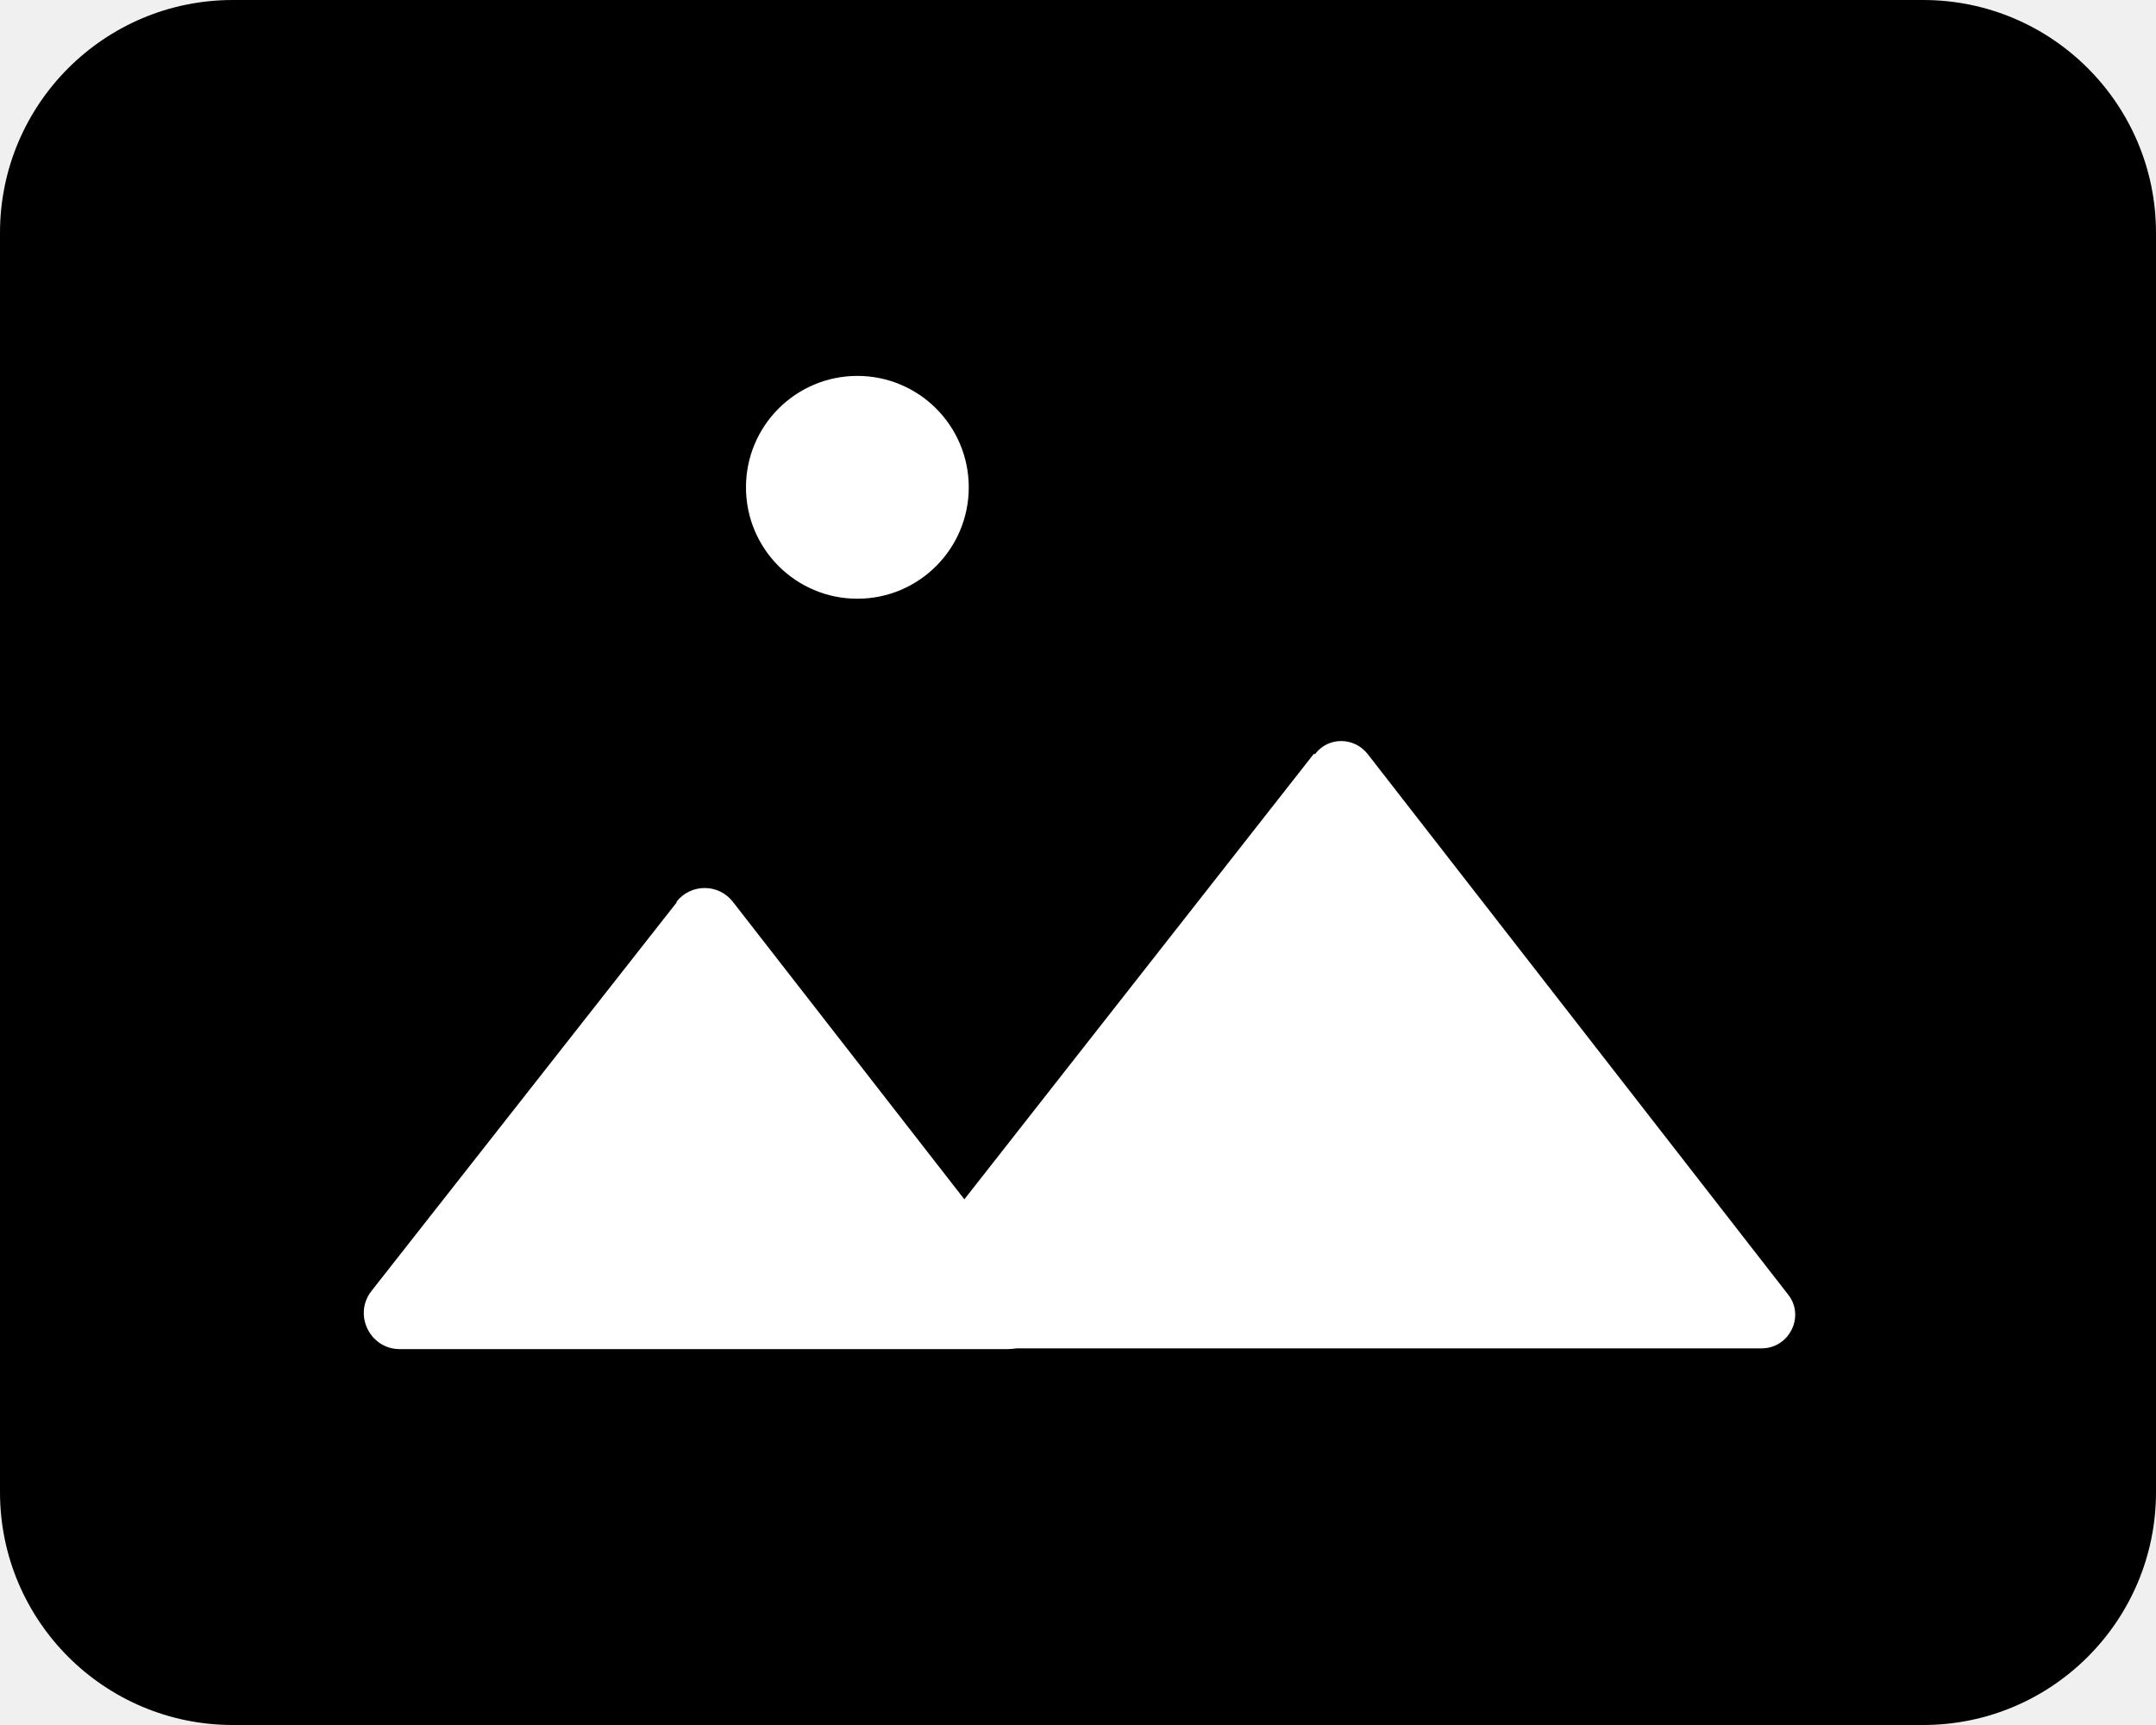
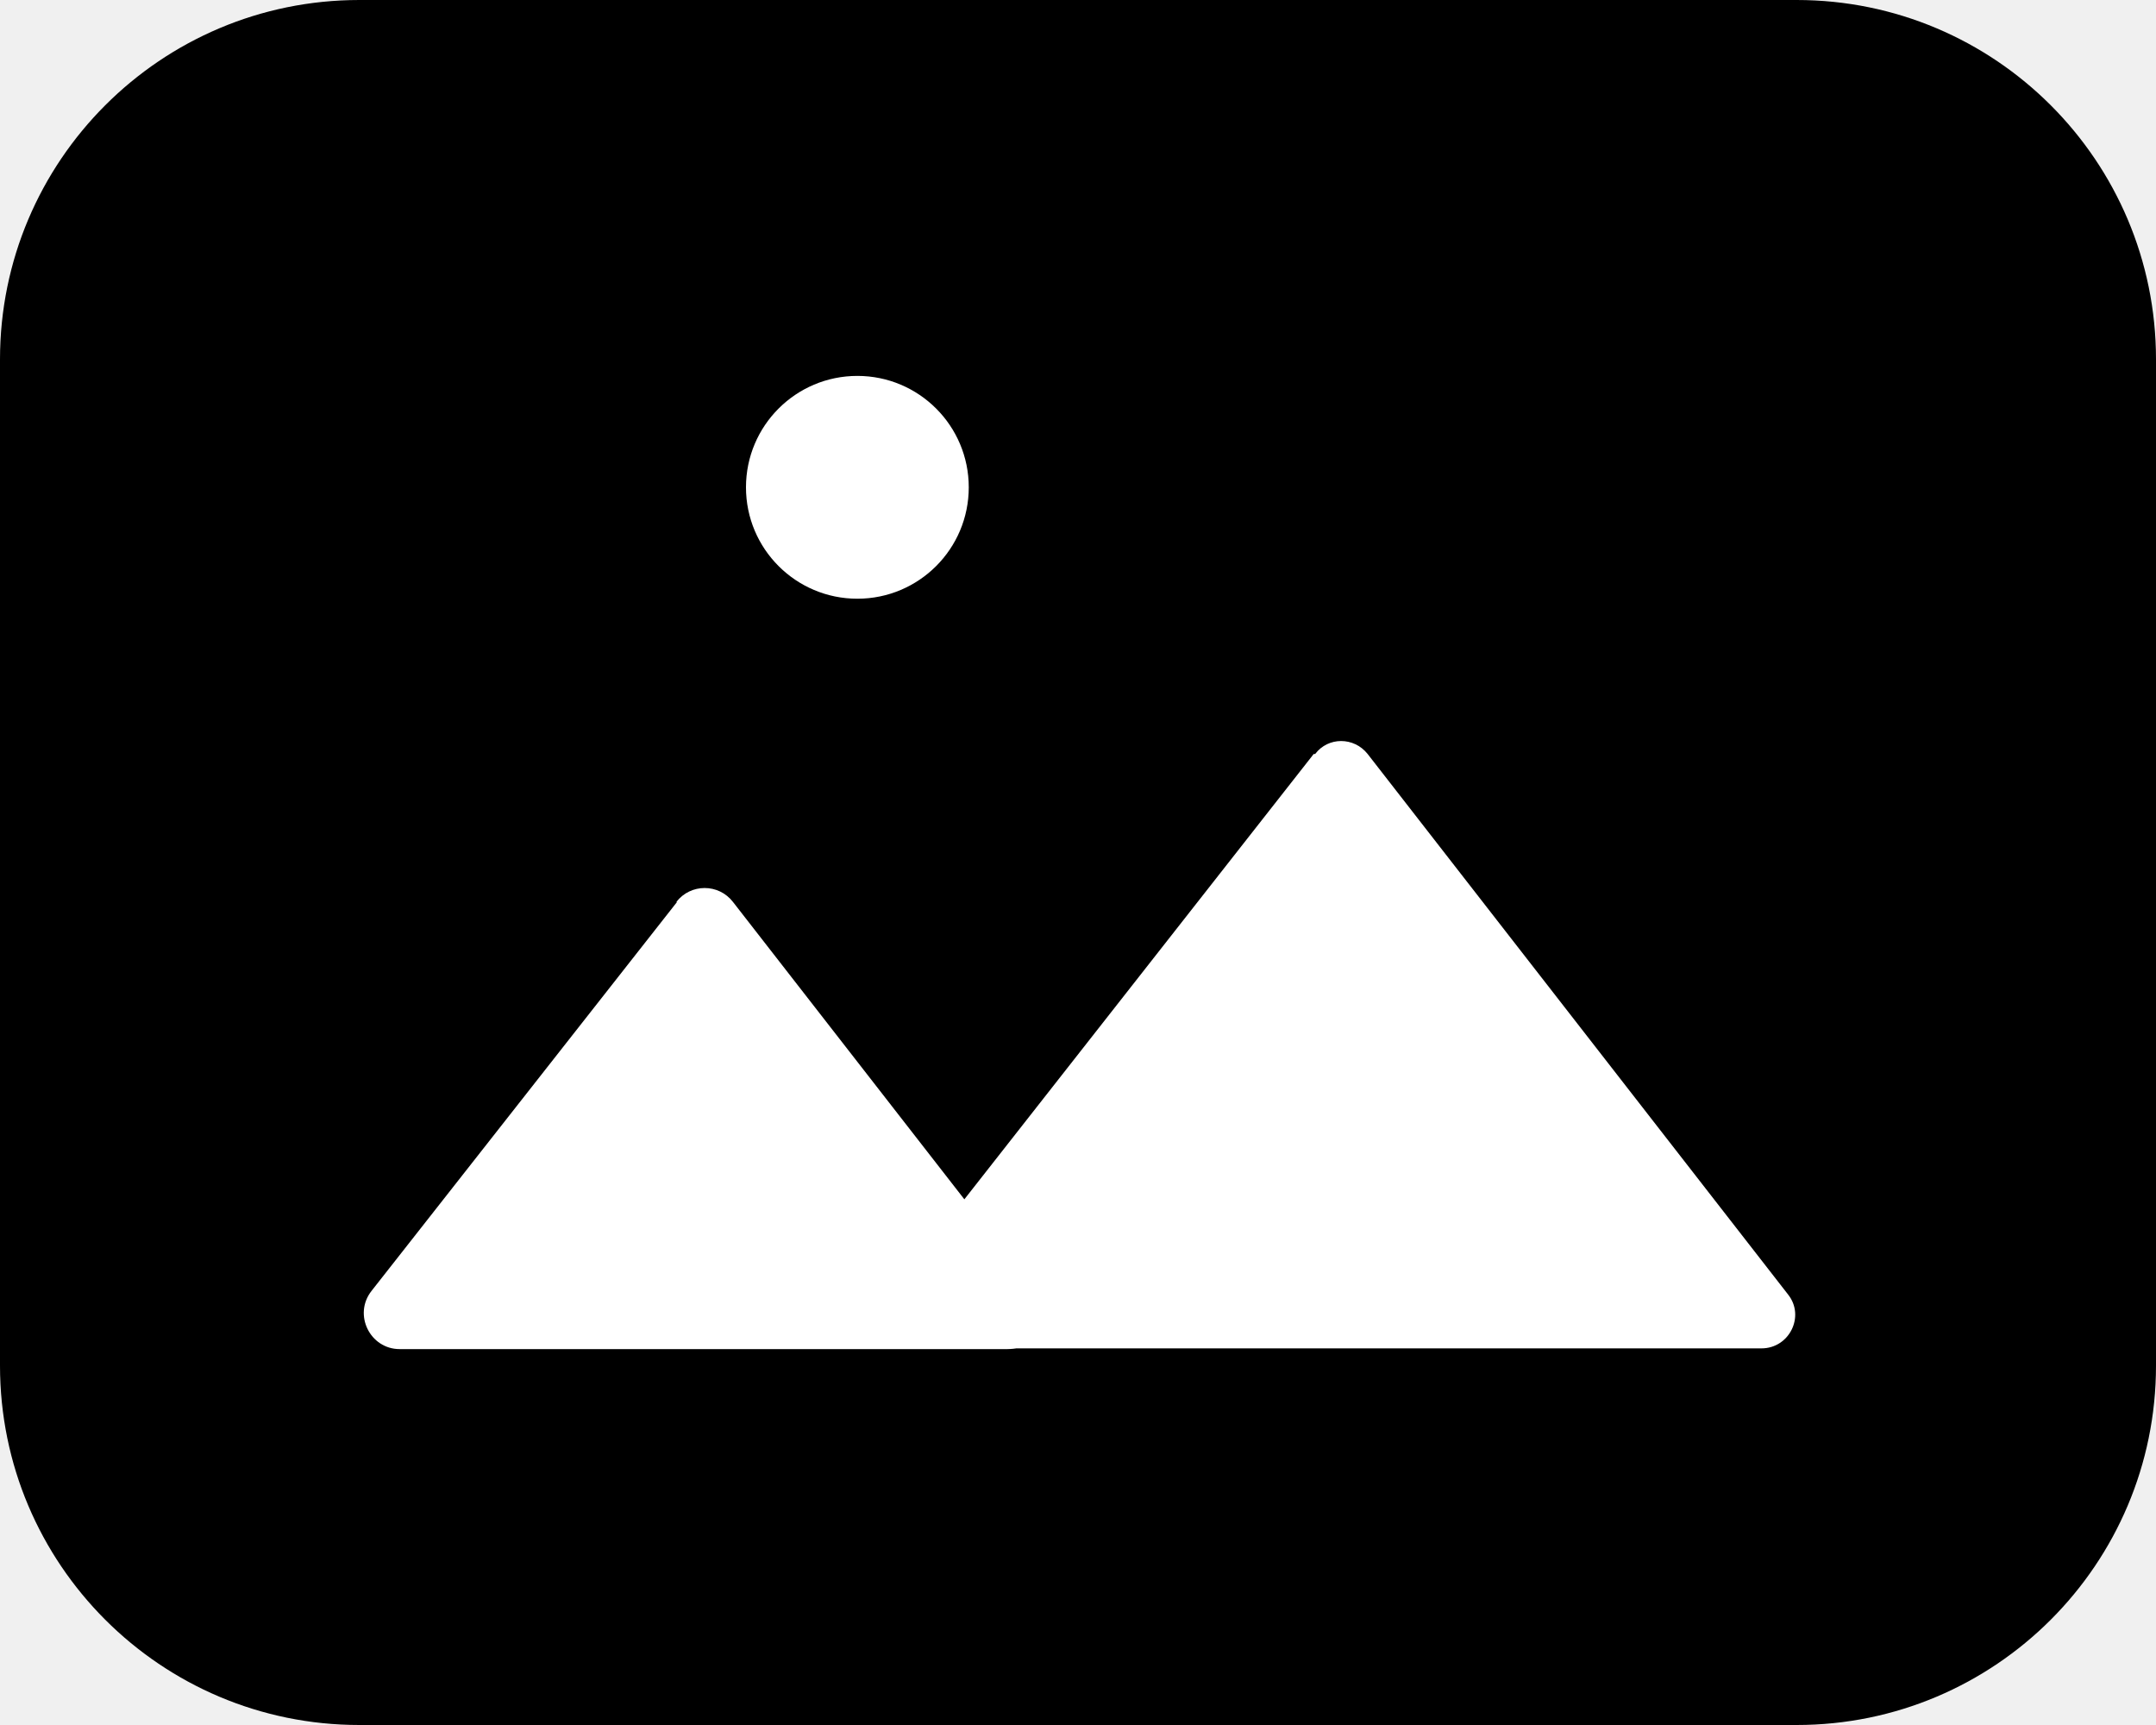
<svg xmlns="http://www.w3.org/2000/svg" id="_Слой_2" width="30" height="24" viewBox="0 0 30 24">
  <defs>
    <style>.cls-1{fill:#fff;}</style>
  </defs>
-   <g id="item">
-     <g id="mountains">
-       <rect width="30" height="24" rx="3.24" ry="3.24" />
-       <path class="cls-1" d="M9.42,12.55l-4.25,5.41c-.26.33-.02.81.39.81h8.46c.42,0,.65-.48.39-.81l-4.21-5.41c-.2-.26-.59-.26-.79,0Z" />
-       <path class="cls-1" d="M18.28,10.49l-5.9,7.52c-.24.31-.02.75.37.75h11.76c.39,0,.61-.45.37-.75l-5.85-7.52c-.19-.24-.55-.24-.73,0Z" />
-       <ellipse class="cls-1" cx="11.93" cy="6.78" rx="1.55" ry="1.55" />
+   <g id="_Слой_2-2">
+     <g id="item">
+       <g id="mountains">
+         <rect width="30" height="24" rx="5" ry="5" />
+         <path class="cls-1" d="M9.42,12.55l-4.25,5.41c-.26.33-.02.81.39.81h8.46c.42,0,.65-.48.39-.81l-4.21-5.41c-.2-.26-.59-.26-.79,0h0Z" />
+         <path class="cls-1" d="M18.28,10.49l-5.9,7.52c-.24.31-.02.75.37.75h11.76c.39,0,.61-.45.37-.75l-5.85-7.52c-.19-.24-.55-.24-.73,0h-.02Z" />
+         <circle class="cls-1" cx="11.93" cy="6.78" r="1.55" />
+       </g>
    </g>
  </g>
</svg>
